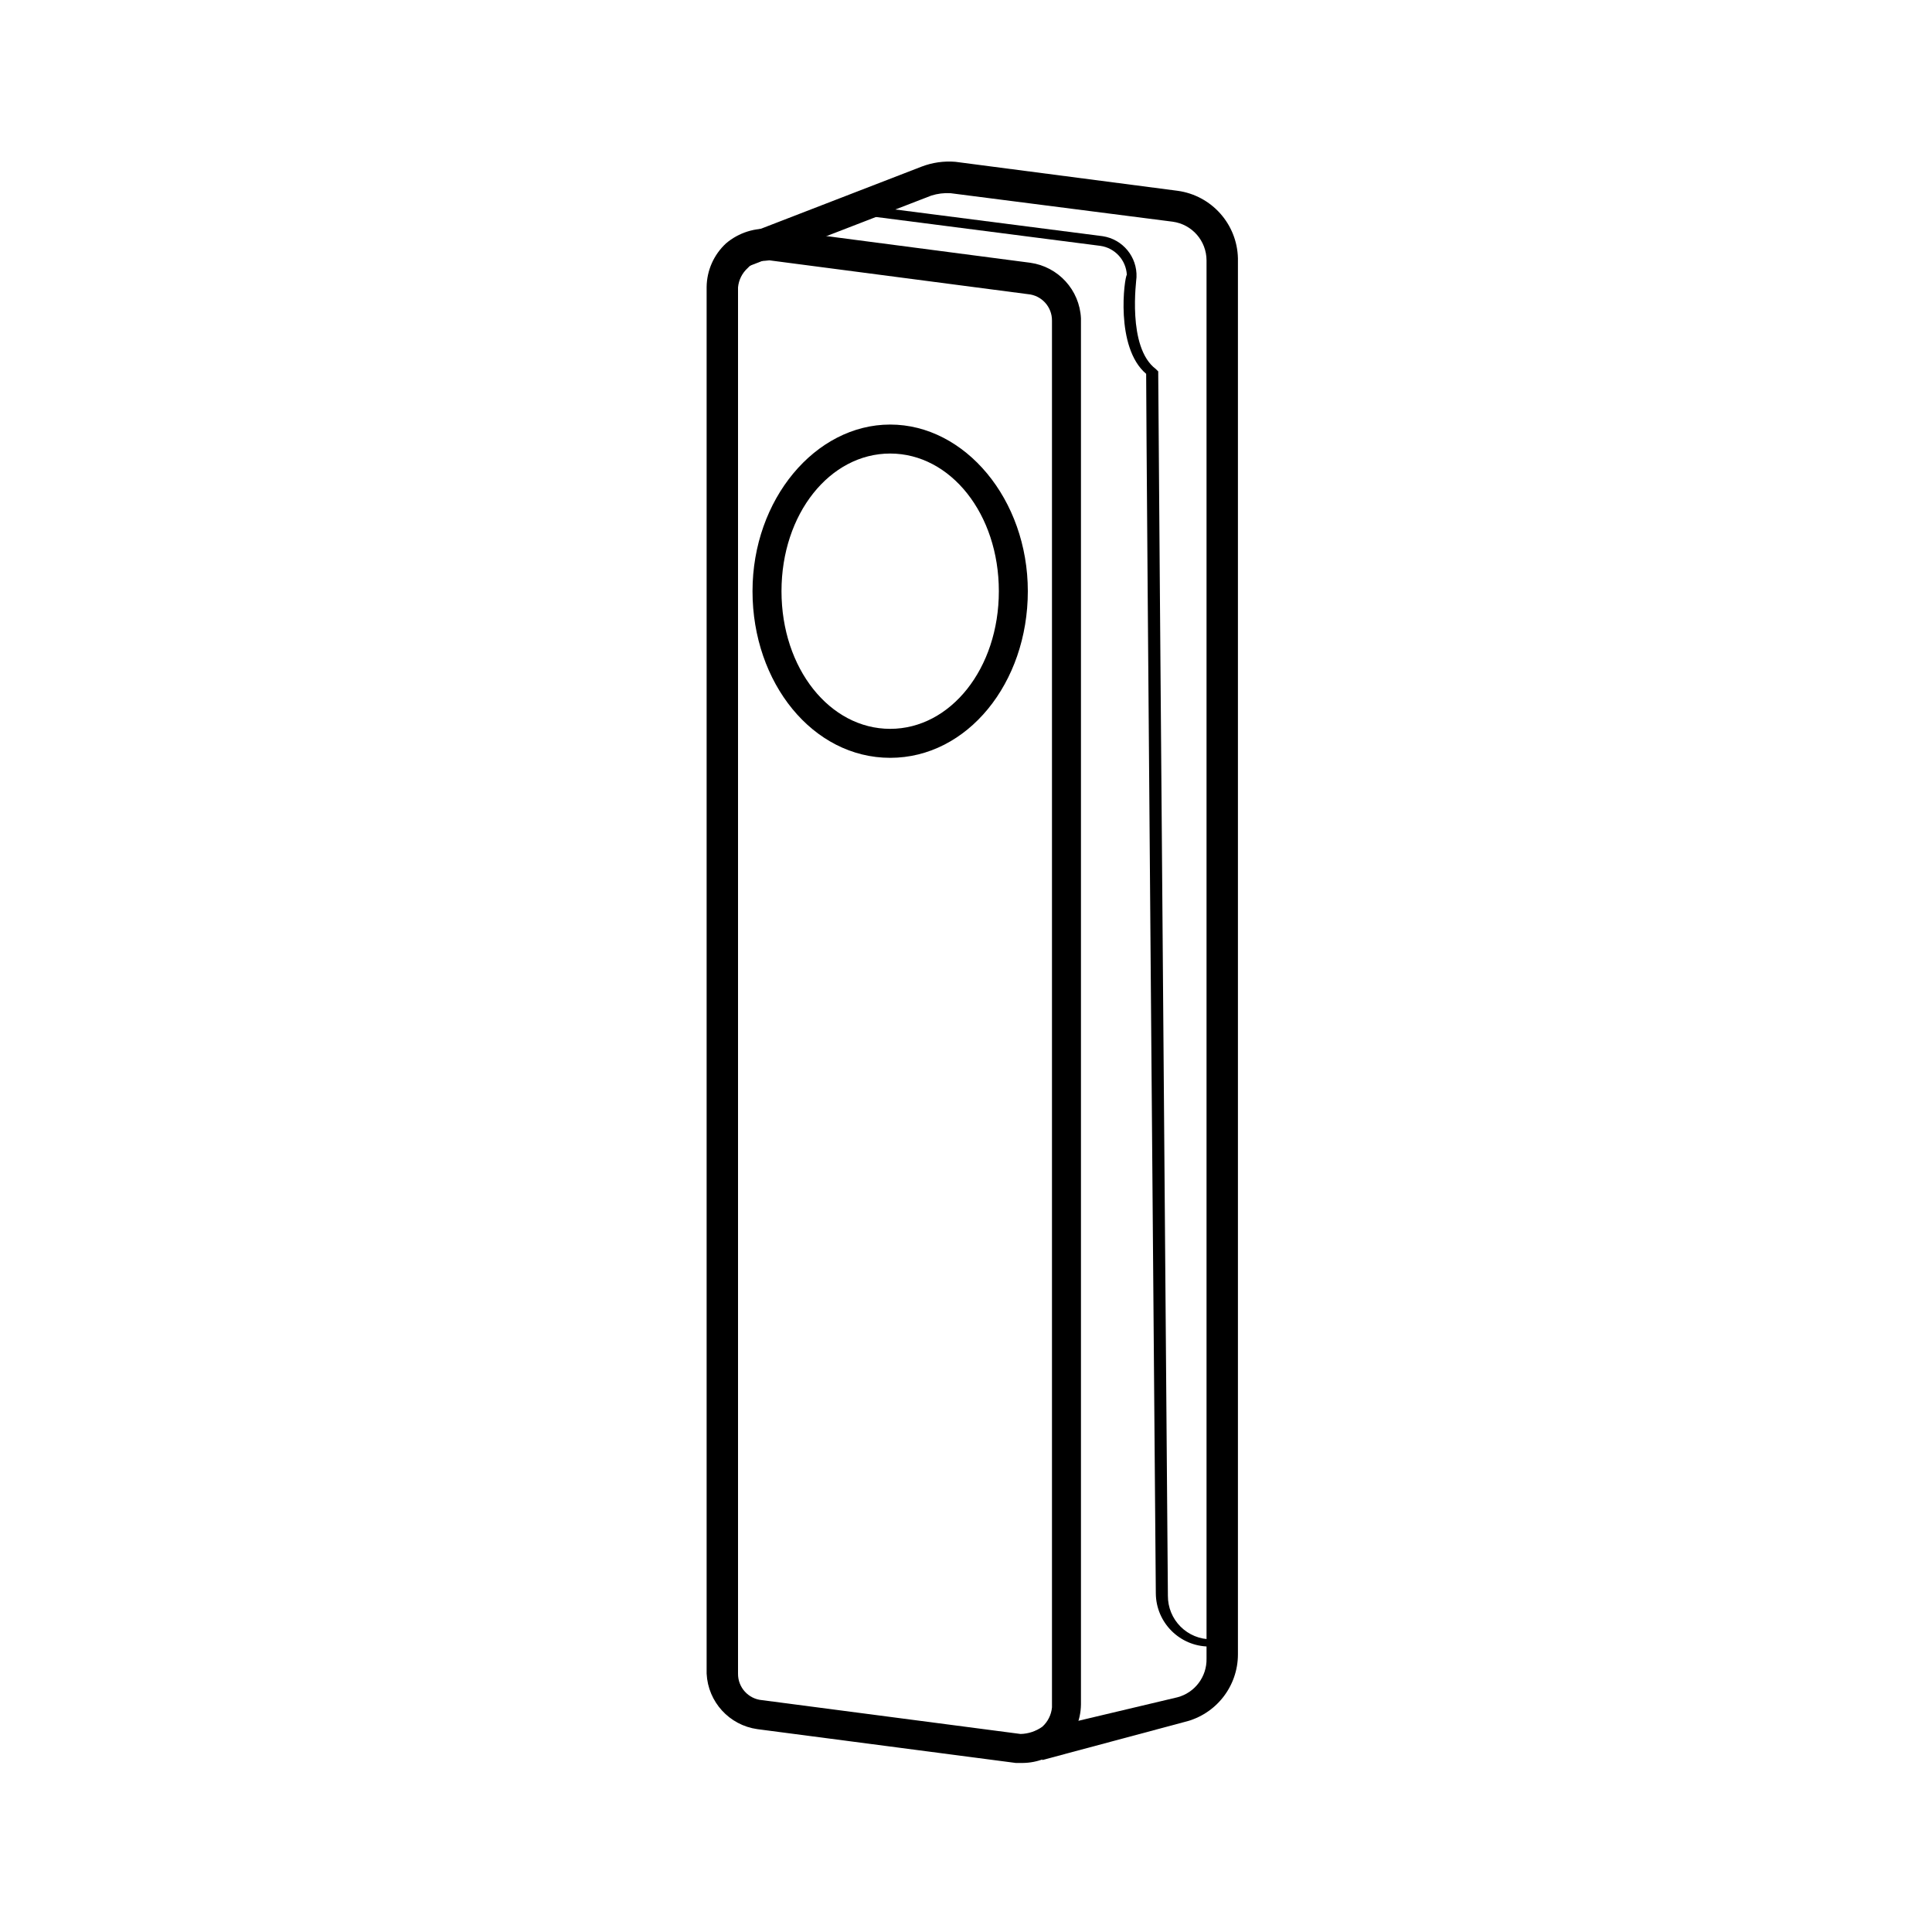
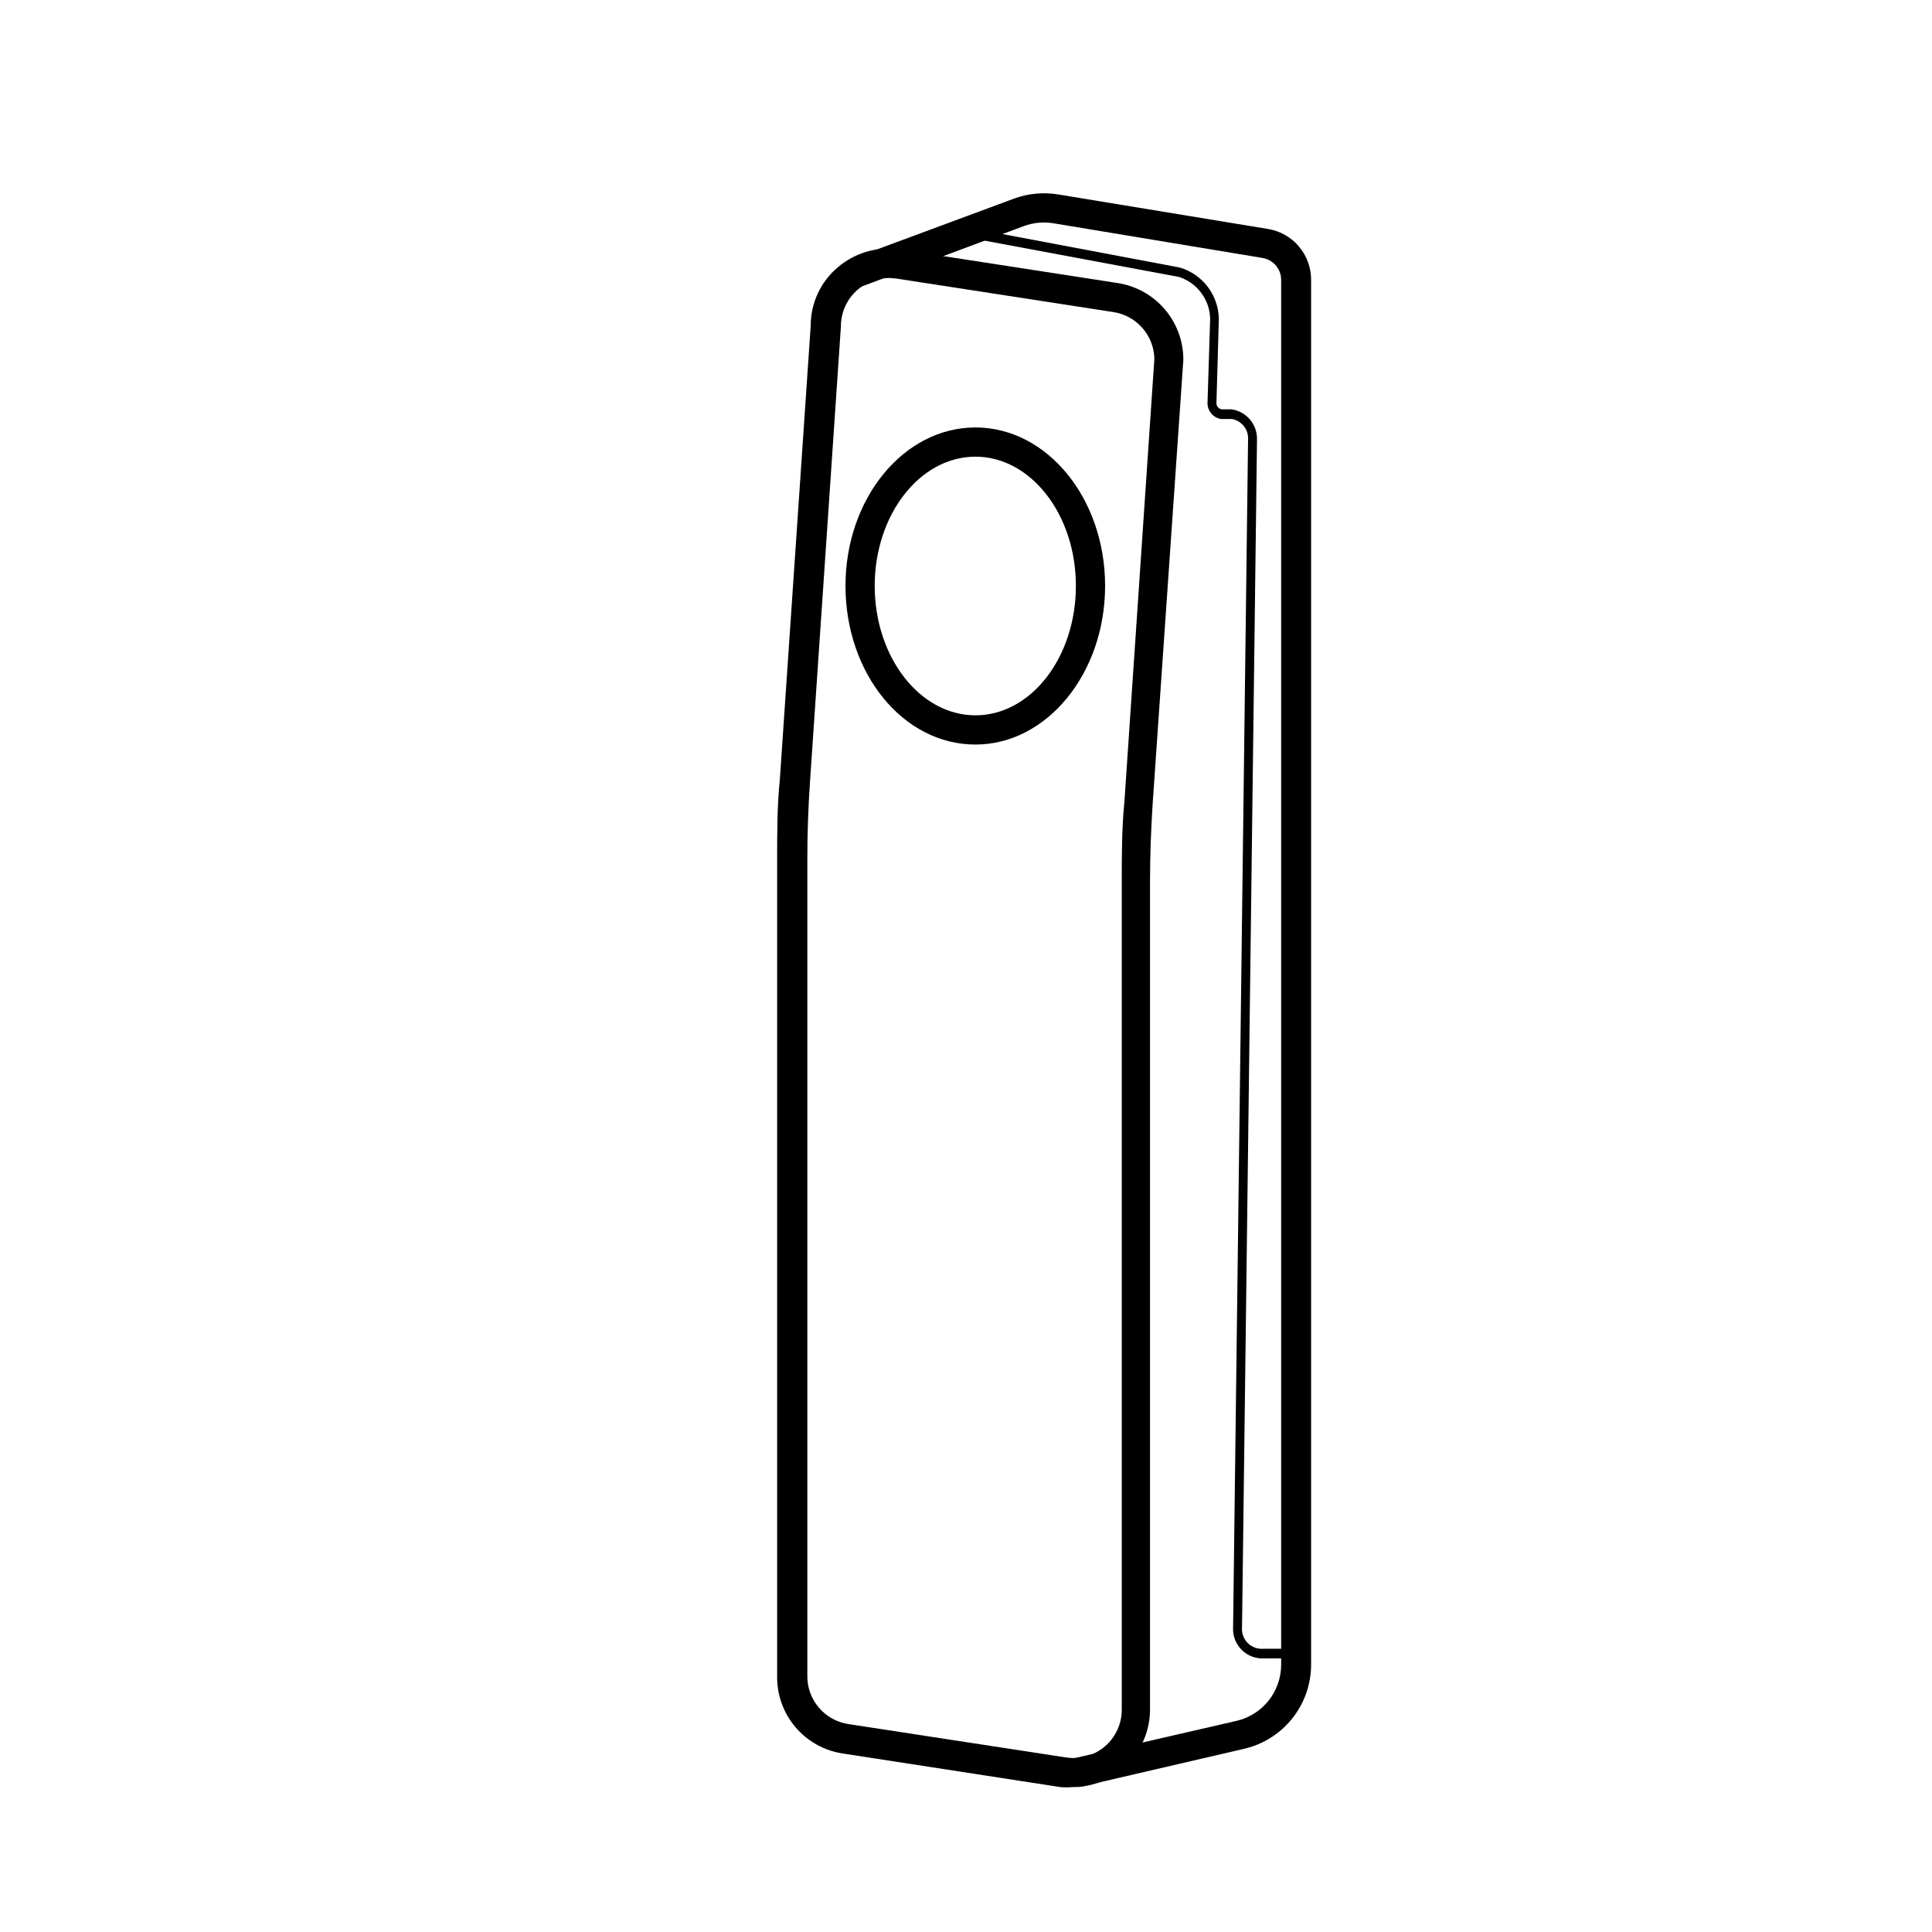
<svg xmlns="http://www.w3.org/2000/svg" id="图层_1" data-name="图层 1" viewBox="0 0 80 80">
-   <path d="M42.36,73h-.3l-10.7-1.4a2.44,2.44,0,0,1-2.1-2.3V11.88a2.5,2.5,0,0,1,.8-1.8,2.56,2.56,0,0,1,1.9-.6l10.7,1.4a2.44,2.44,0,0,1,2.1,2.3v57.4a2.5,2.5,0,0,1-.8,1.8A2.45,2.45,0,0,1,42.36,73Zm-10.7-62.2a.91.91,0,0,0-.7.3,1.23,1.23,0,0,0-.4.8v57.4a1.09,1.09,0,0,0,1,1.1l10.7,1.4a1.61,1.61,0,0,0,.9-.3,1.23,1.23,0,0,0,.4-.8V13.28a1.09,1.09,0,0,0-1-1.1l-10.7-1.4Z" />
-   <path d="M43.16,72.88l-.3-1.2,5.9-1.4a1.62,1.62,0,0,0,1.2-1.6V10.78a1.62,1.62,0,0,0-1.4-1.6L39.36,8a2.2,2.2,0,0,0-.8.1L31.06,11l-.4-1.2,7.5-2.9a3.18,3.18,0,0,1,1.4-.2l9.2,1.2a2.89,2.89,0,0,1,2.5,2.8v57.8a2.88,2.88,0,0,1-2.2,2.8Z" />
-   <path d="M36.86,31.38c-3.2,0-5.7-3.1-5.7-6.9s2.6-6.9,5.7-6.9,5.7,3.1,5.7,6.9S40.06,31.38,36.86,31.38Zm0-12.6c-2.5,0-4.5,2.5-4.5,5.7s2,5.7,4.5,5.7,4.5-2.5,4.5-5.7S39.36,18.78,36.86,18.78Z" />
-   <path d="M50.26,68.18h-.2a2.22,2.22,0,0,1-2.2-2.2c0-.5-.4-47.8-.4-50.5-1.3-1.1-.9-4-.8-4.1a1.28,1.28,0,0,0-1.1-1.2l-10.1-1.3.1-.4,10.1,1.3a1.65,1.65,0,0,1,1.4,1.7c0,.1-.4,2.9.8,3.8l.1.1v.1c0,1.1.4,50.1.4,50.6a1.79,1.79,0,0,0,1.8,1.8h.2v.3Z" />
+   <path d="M44.4,74a2.7,2.7,0,0,1-.49,0l-9-1.39a3.19,3.19,0,0,1-2.73-3.18V35.54c0-1.08,0-2.17.11-3.24l1.28-18.82a3.15,3.15,0,0,1,1.12-2.41,3.23,3.23,0,0,1,2.59-.74l9,1.39A3.21,3.21,0,0,1,49,14.9L47.73,33.27c-.07,1.07-.11,2.16-.11,3.23V70.78A3.22,3.22,0,0,1,44.4,74ZM36.83,11.51a2,2,0,0,0-1.31.48,2,2,0,0,0-.7,1.53L33.54,32.38c-.07,1-.11,2.11-.11,3.16V69.39a2,2,0,0,0,1.7,2l9,1.38a2,2,0,0,0,2.32-2V36.5c0-1.1,0-2.21.11-3.31L47.8,14.86a2,2,0,0,0-1.71-1.94l-9-1.39Z" />
+   <path d="M44.68,74l-.27-1.18,6.78-1.56a2.39,2.39,0,0,0,1.86-2.33V11.59a.92.92,0,0,0-.78-.91L43.59,9.24a2.41,2.41,0,0,0-1.19.12l-6.74,2.51-.43-1.14L42,8.22a3.61,3.61,0,0,1,1.81-.17l8.69,1.43a2.13,2.13,0,0,1,1.79,2.11V68.91a3.58,3.58,0,0,1-2.8,3.51Z" />
+   <path d="M40.39,30.83c-3,0-5.38-2.95-5.38-6.57s2.41-6.56,5.38-6.56,5.37,2.94,5.37,6.56S43.35,30.83,40.39,30.83Zm0-11.92c-2.3,0-4.17,2.4-4.17,5.35s1.87,5.36,4.17,5.36,4.16-2.4,4.16-5.36S42.68,18.91,40.39,18.91Z" />
+   <path d="M53.25,68.67h-.88a1.22,1.22,0,0,1-1.31-1.3l.62-49.21a.81.81,0,0,0-.67-.81h-.46A.67.67,0,0,1,50,16.7l.11-3.52a1.87,1.87,0,0,0-1.28-1.71L39.94,9.81l.08-.4,8.84,1.67a2.26,2.26,0,0,1,1.61,2.12l-.1,3.5a.26.26,0,0,0,.22.25H51a1.23,1.23,0,0,1,1.05,1.22l-.62,49.2a.82.82,0,0,0,.9.9h.88Z" />
</svg>
